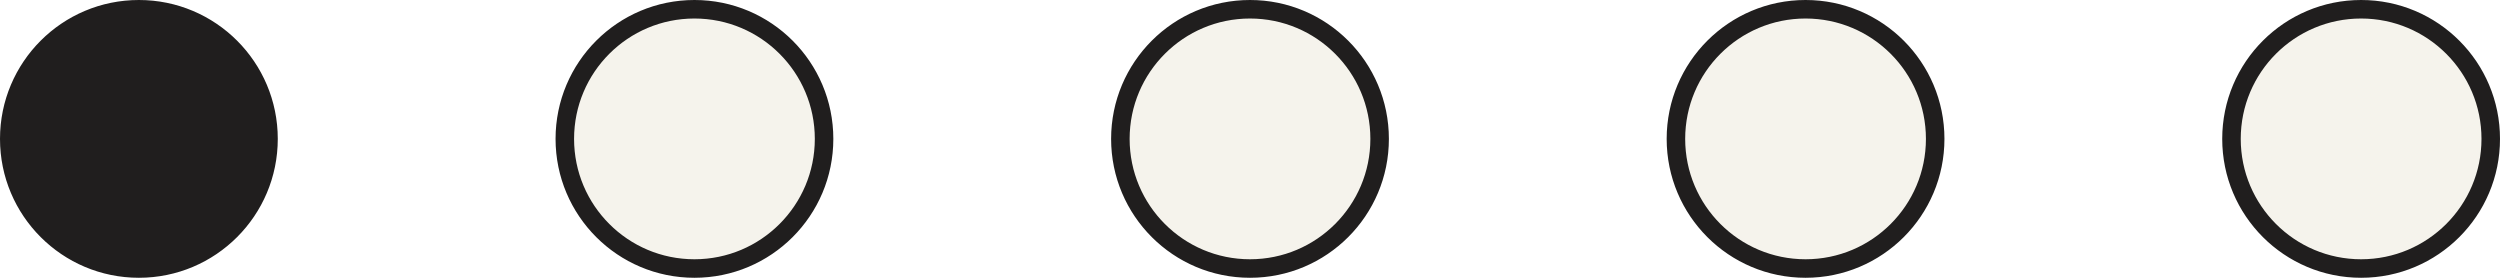
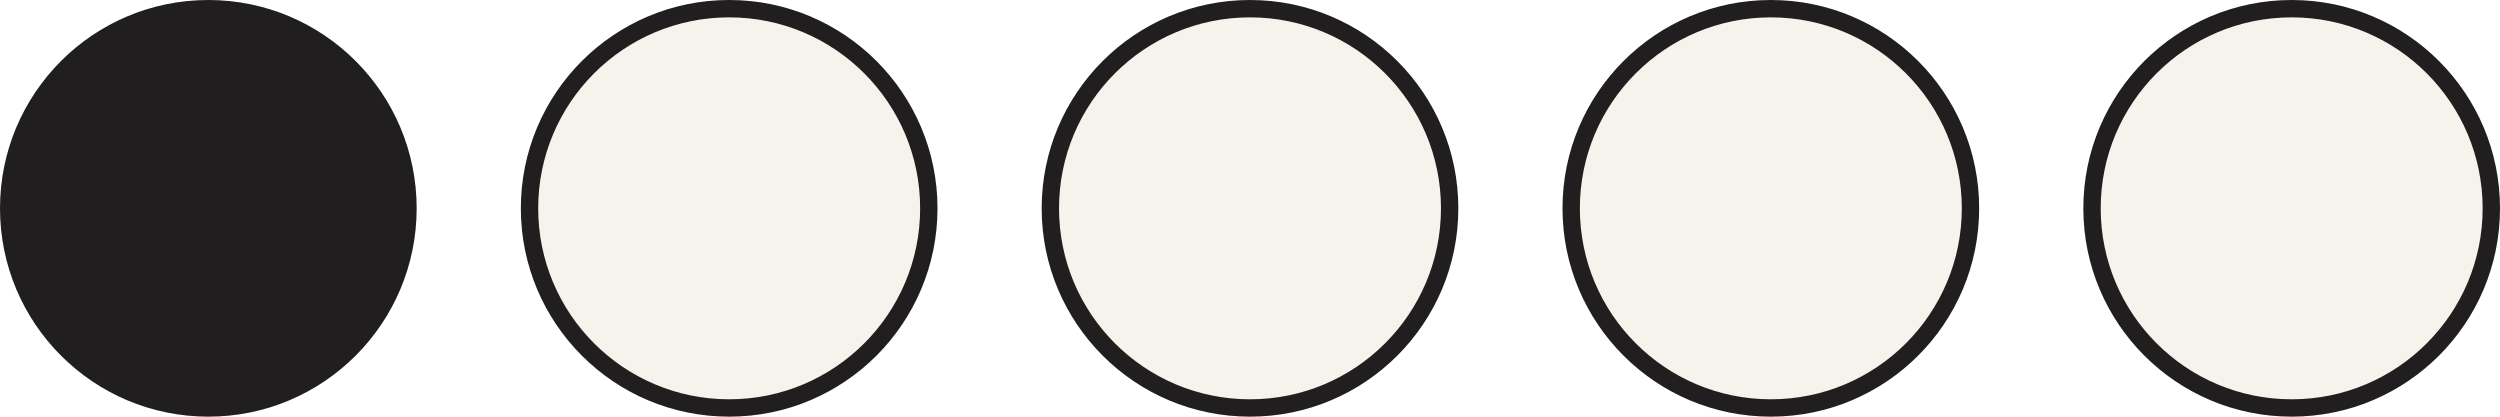
- <svg xmlns="http://www.w3.org/2000/svg" width="135" height="15" viewBox="0 0 135 15" fill="none">
-   <circle cx="7.5" cy="7.5" r="7" fill="#201E1E" stroke="#201E1E" />
-   <circle cx="37.5" cy="7.5" r="7" fill="#F5F3EC" stroke="#201E1E" />
-   <circle cx="67.5" cy="7.5" r="7" fill="#F5F3EC" stroke="#201E1E" />
-   <circle cx="97.5" cy="7.5" r="7" fill="#F5F3EC" stroke="#201E1E" />
-   <circle cx="127.5" cy="7.5" r="7" fill="#F5F3EC" stroke="#201E1E" />
+ <svg xmlns="http://www.w3.org/2000/svg" width="144" height="24" viewBox="0 0 144 24" fill="none">
+   <circle cx="12" cy="12" r="11.5" fill="#201E1E" stroke="#201E1E" />
+   <circle cx="42" cy="12" r="11.5" fill="#F5F3EC" stroke="#201E1E" />
+   <circle cx="72" cy="12" r="11.5" fill="#F5F3EC" stroke="#201E1E" />
+   <circle cx="102" cy="12" r="11.5" fill="#F5F3EC" stroke="#201E1E" />
+   <circle cx="132" cy="12" r="11.5" fill="#F5F3EC" stroke="#201E1E" />
</svg>
